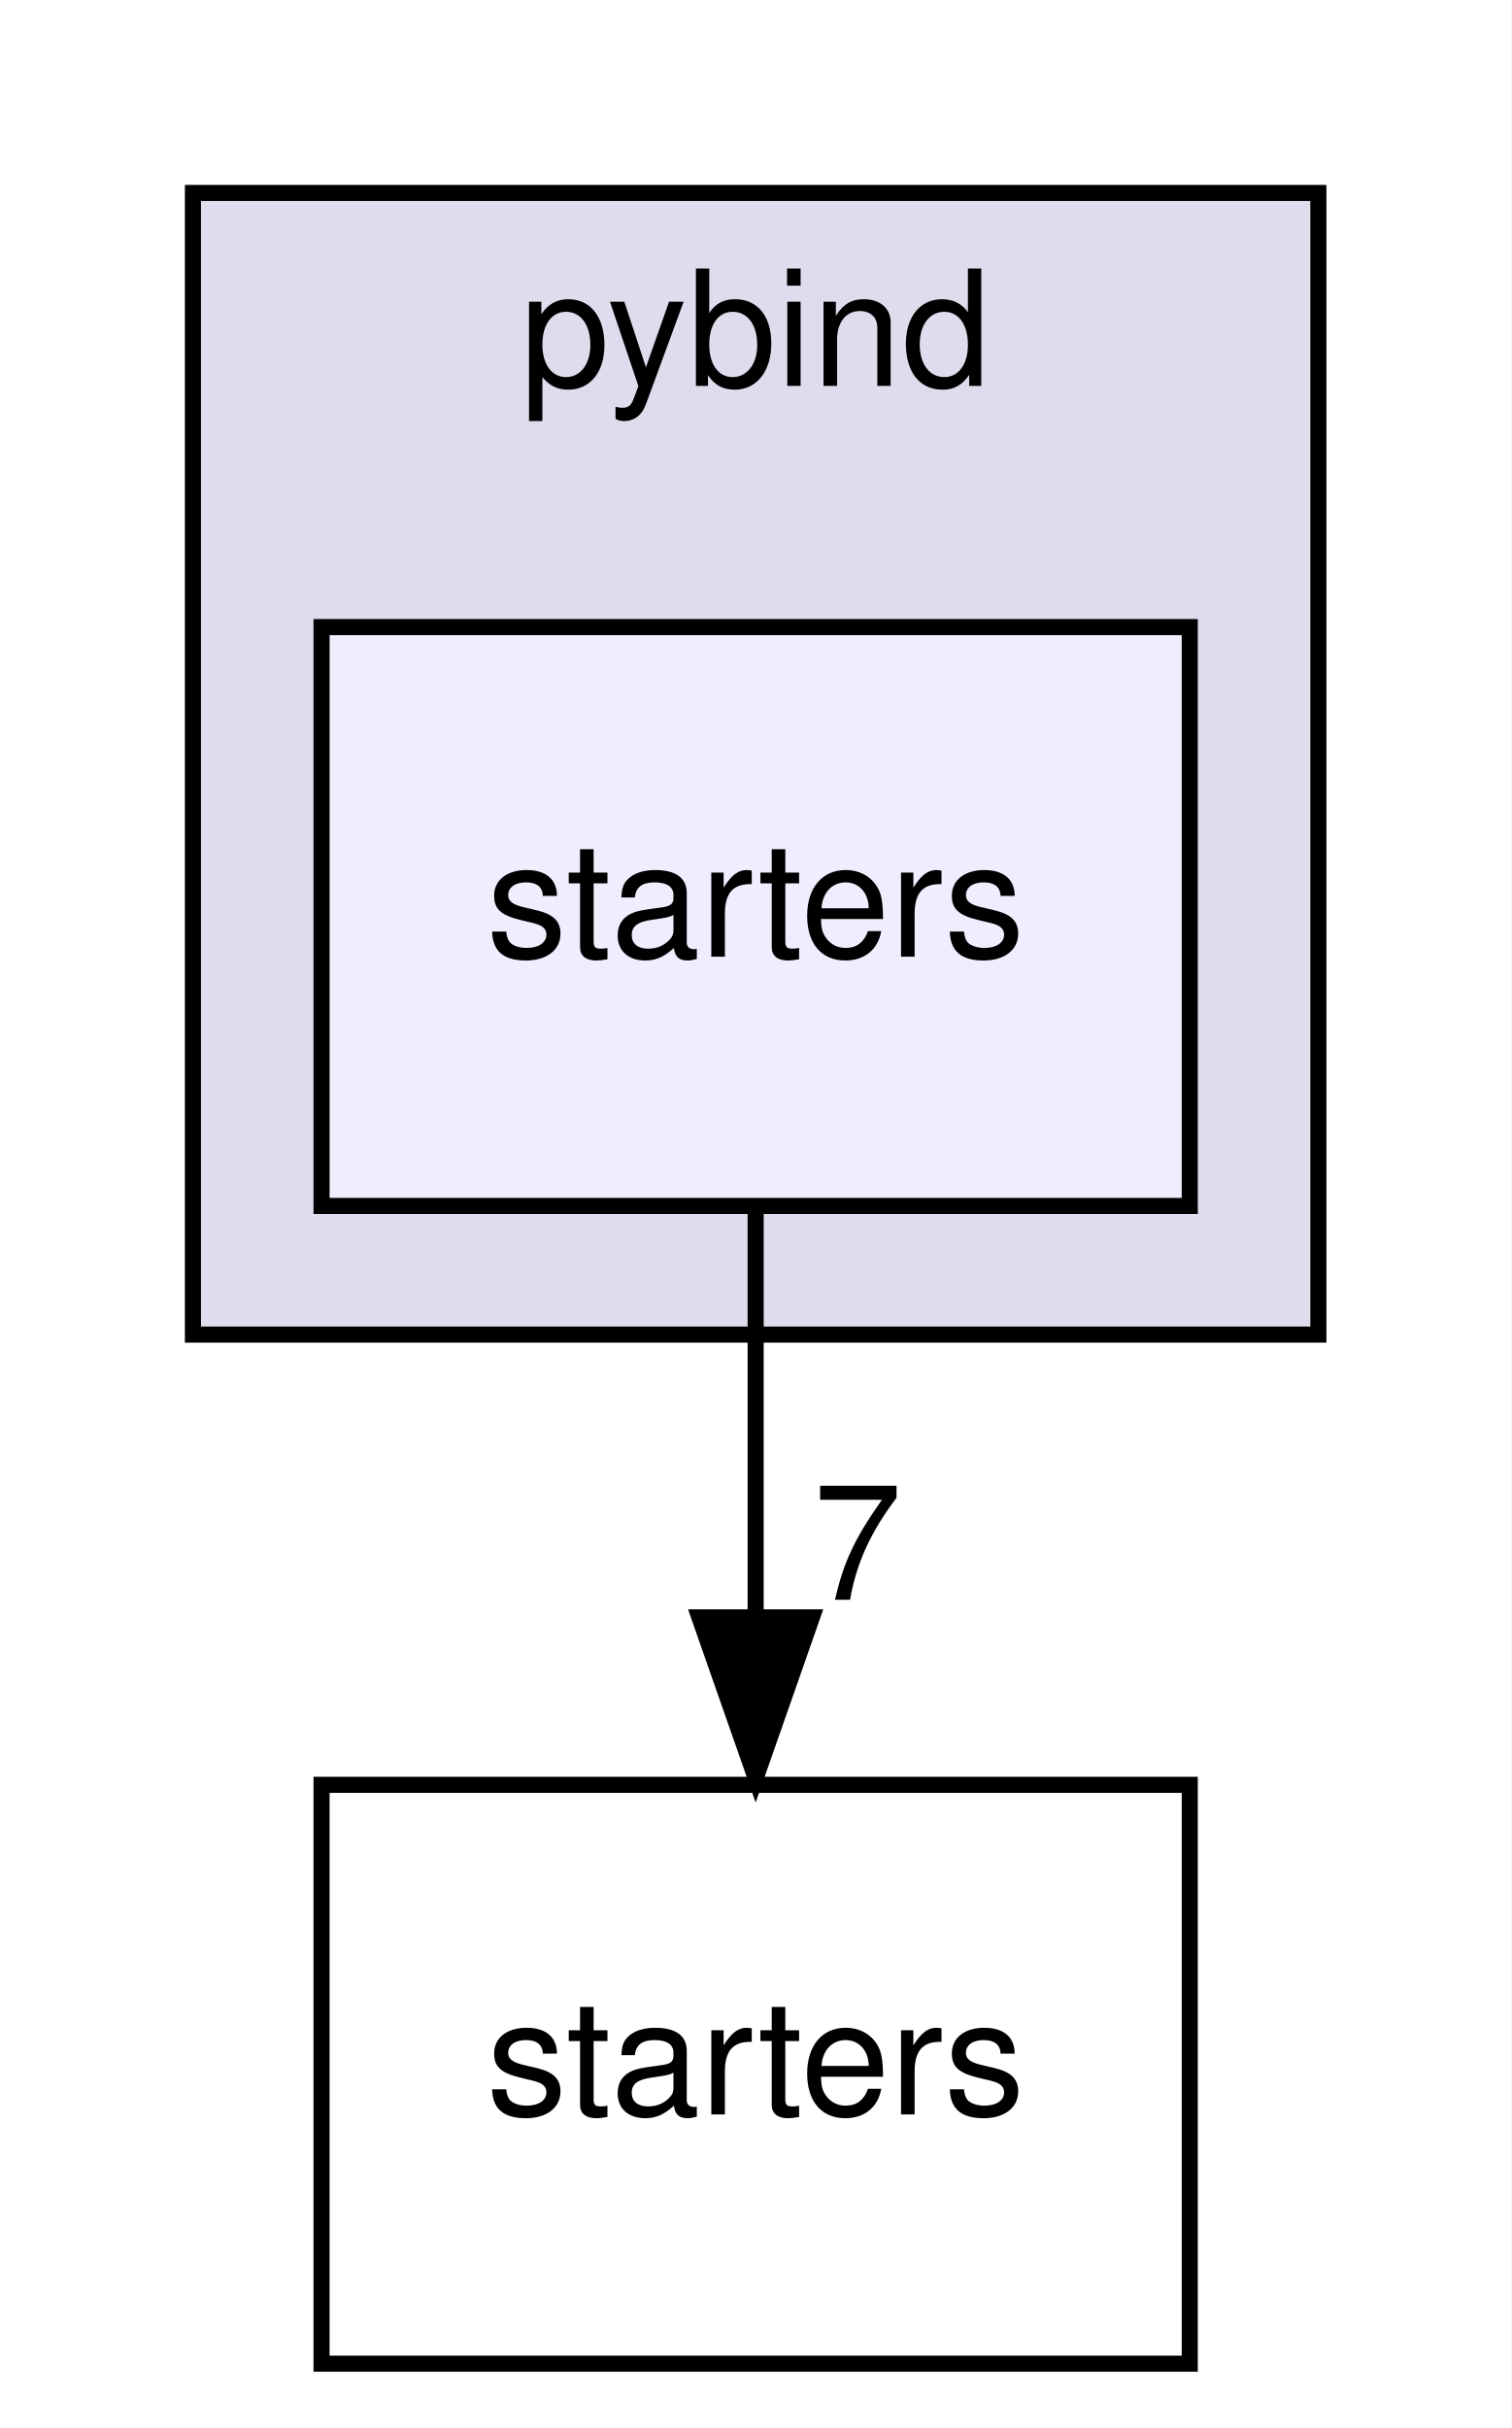
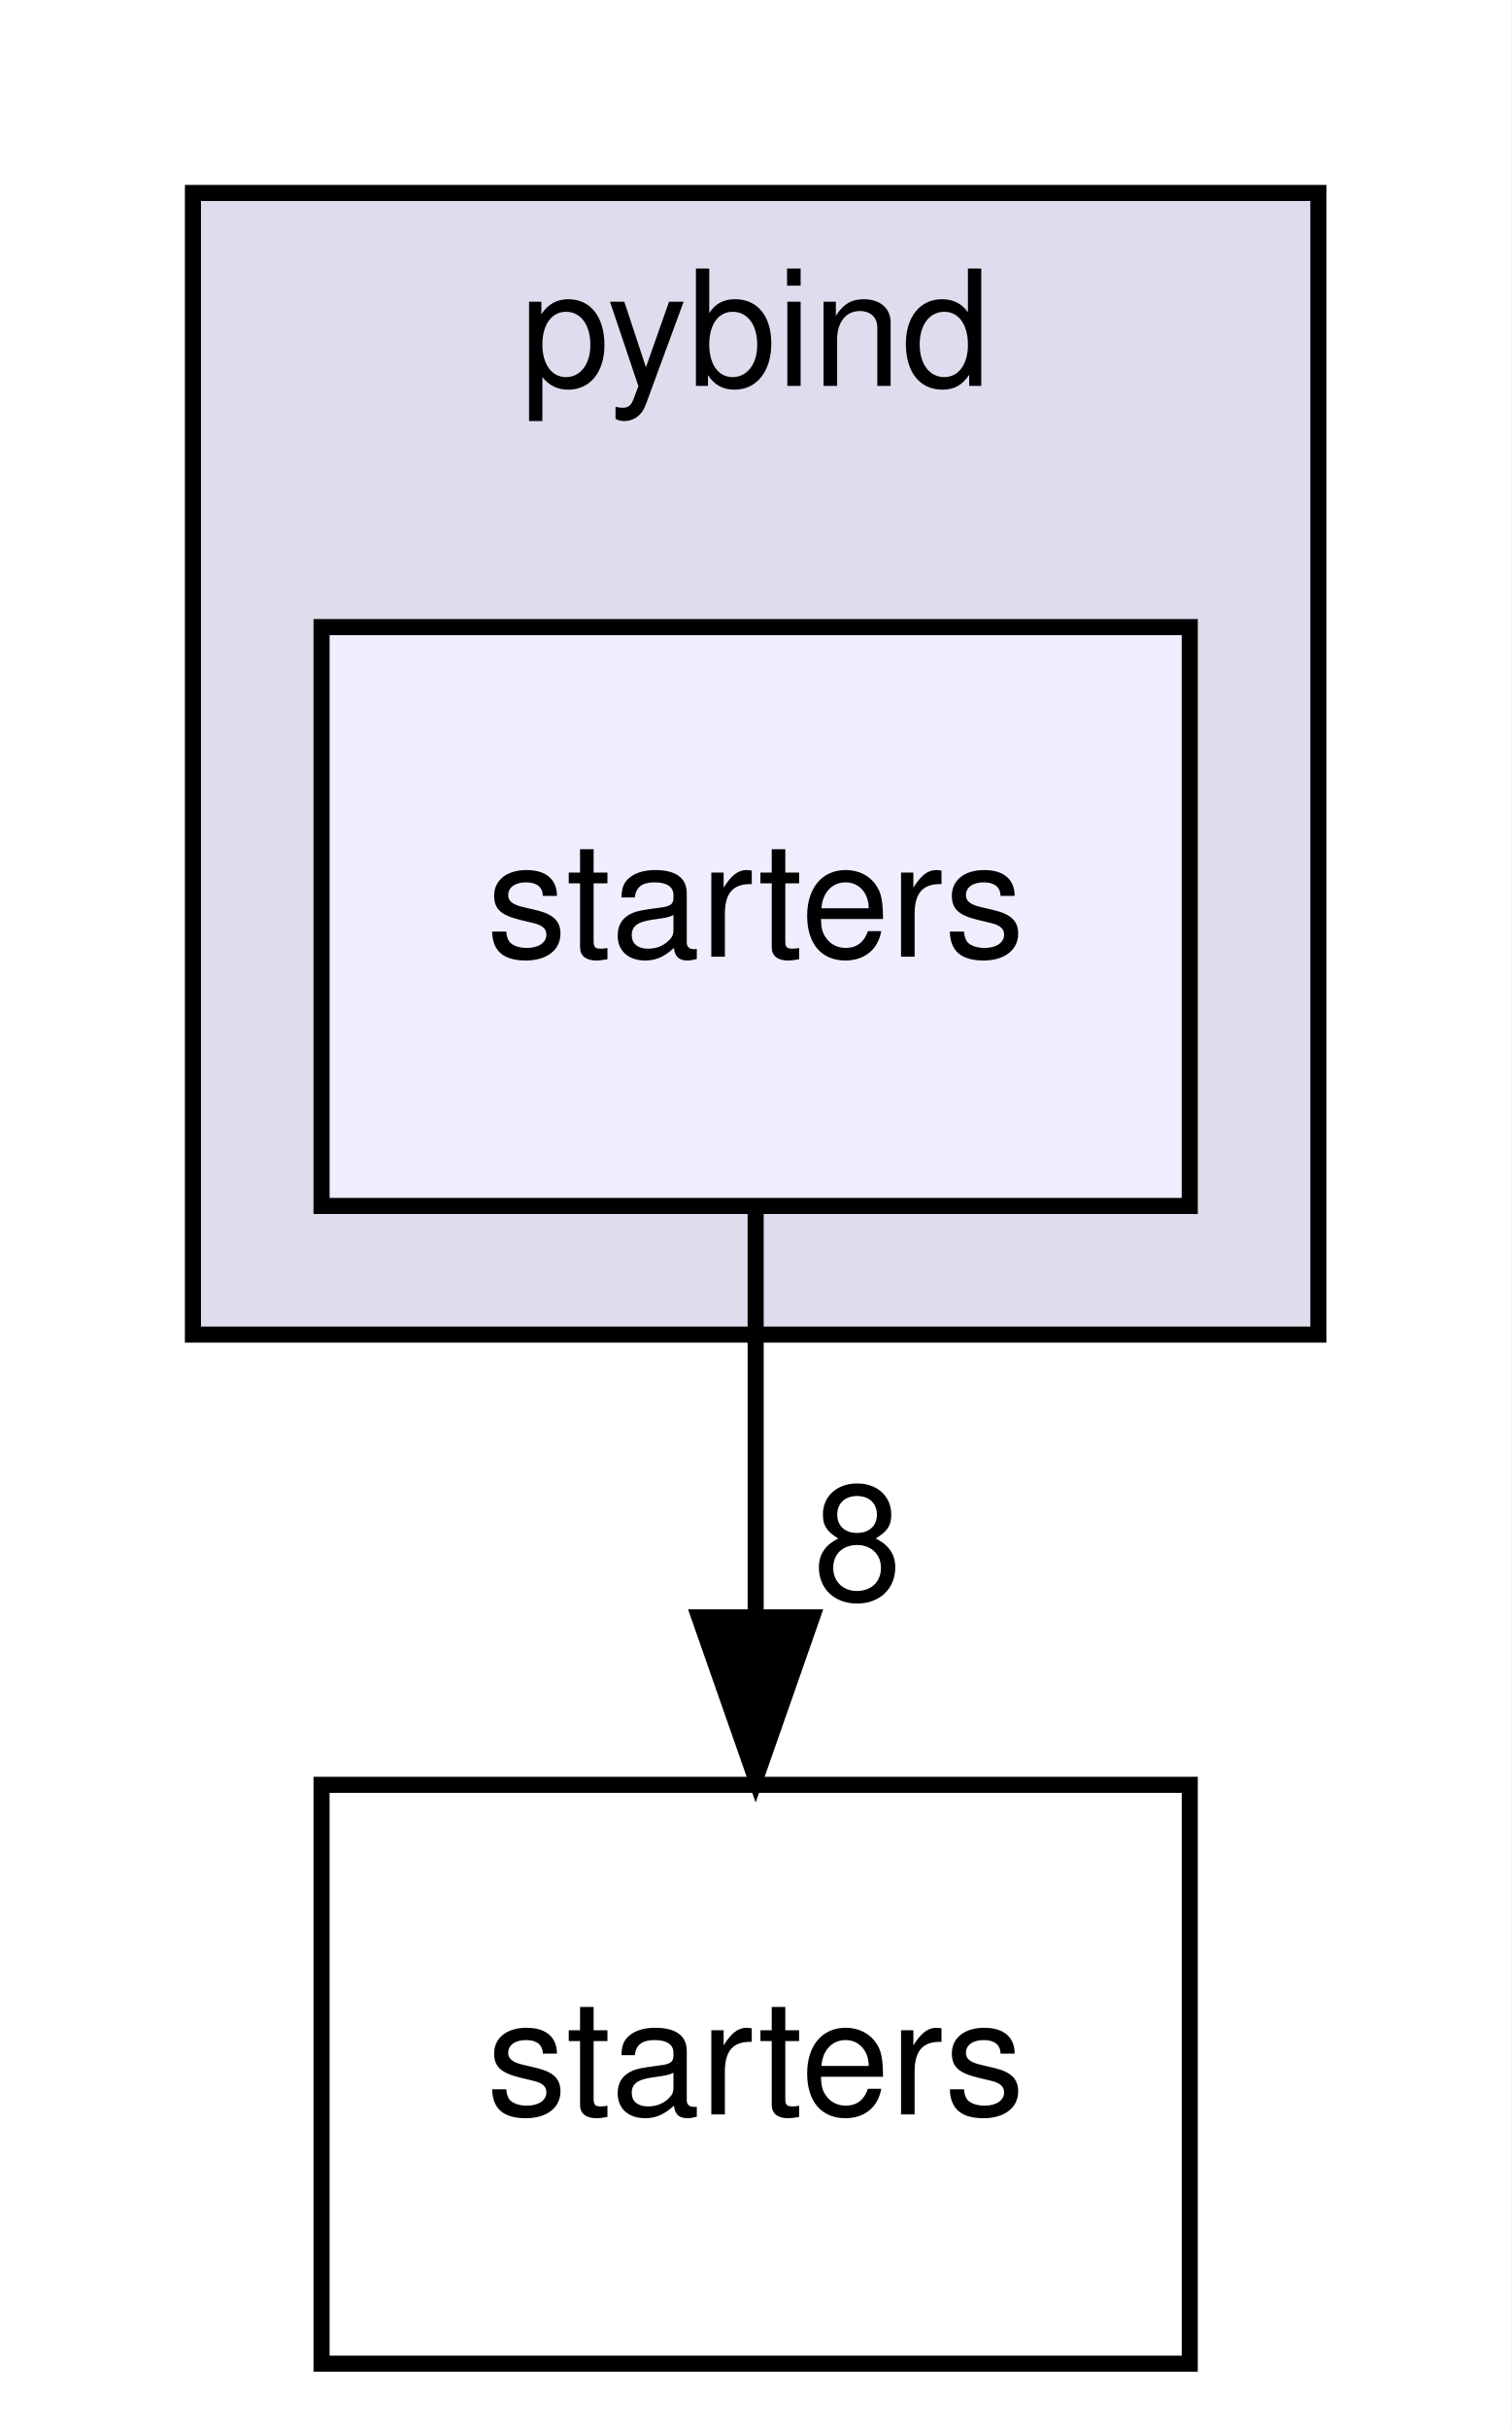
<svg xmlns="http://www.w3.org/2000/svg" xmlns:xlink="http://www.w3.org/1999/xlink" width="94pt" height="151pt" viewBox="0.00 0.00 94.00 151.00">
  <g id="graph0" class="graph" transform="scale(1 1) rotate(0) translate(4 147)">
    <polygon fill="#ffffff" stroke="transparent" points="-4,4 -4,-147 90,-147 90,4 -4,4" />
    <g id="clust1" class="cluster">
      <g id="a_clust1">
        <a xlink:href="dir_f55f6dc9e21b09a12acc690b19f5e964.html" target="_top" xlink:title="pybind">
          <polygon fill="#ddddee" stroke="#000000" points="8,-64 8,-135 78,-135 78,-64 8,-64" />
          <text text-anchor="middle" x="43" y="-123" font-family="Helvetica,sans-Serif" font-size="10.00" fill="#000000">pybind</text>
        </a>
      </g>
    </g>
    <g id="node1" class="node">
      <g id="a_node1">
        <a xlink:href="dir_ffbbd8010c2a1e8431d38e023d9287cc.html" target="_top" xlink:title="starters">
          <polygon fill="#eeeeff" stroke="#000000" points="70,-108 16,-108 16,-72 70,-72 70,-108" />
          <text text-anchor="middle" x="43" y="-87.5" font-family="Helvetica,sans-Serif" font-size="10.00" fill="#000000">starters</text>
        </a>
      </g>
    </g>
    <g id="node2" class="node">
      <g id="a_node2">
        <a xlink:href="dir_ec33ddd8f5ffd74706403185ee22af87.html" target="_top" xlink:title="starters">
          <polygon fill="none" stroke="#000000" points="70,-36 16,-36 16,0 70,0 70,-36" />
          <text text-anchor="middle" x="43" y="-15.5" font-family="Helvetica,sans-Serif" font-size="10.00" fill="#000000">starters</text>
        </a>
      </g>
    </g>
    <g id="edge1" class="edge">
      <path fill="none" stroke="#000000" d="M43,-71.831C43,-64.131 43,-54.974 43,-46.417" />
      <polygon fill="#000000" stroke="#000000" points="46.5,-46.413 43,-36.413 39.5,-46.413 46.5,-46.413" />
      <g id="a_edge1-headlabel">
-         <a xlink:href="dir_000013_000014.html" target="_top" xlink:title="7">
-           <text text-anchor="middle" x="49.339" y="-47.508" font-family="Helvetica,sans-Serif" font-size="10.00" fill="#000000">7</text>
+         <a xlink:href="dir_000013_000014.html" target="_top" xlink:title="8">
+           <text text-anchor="middle" x="49.339" y="-47.508" font-family="Helvetica,sans-Serif" font-size="10.00" fill="#000000">8</text>
        </a>
      </g>
    </g>
  </g>
</svg>
